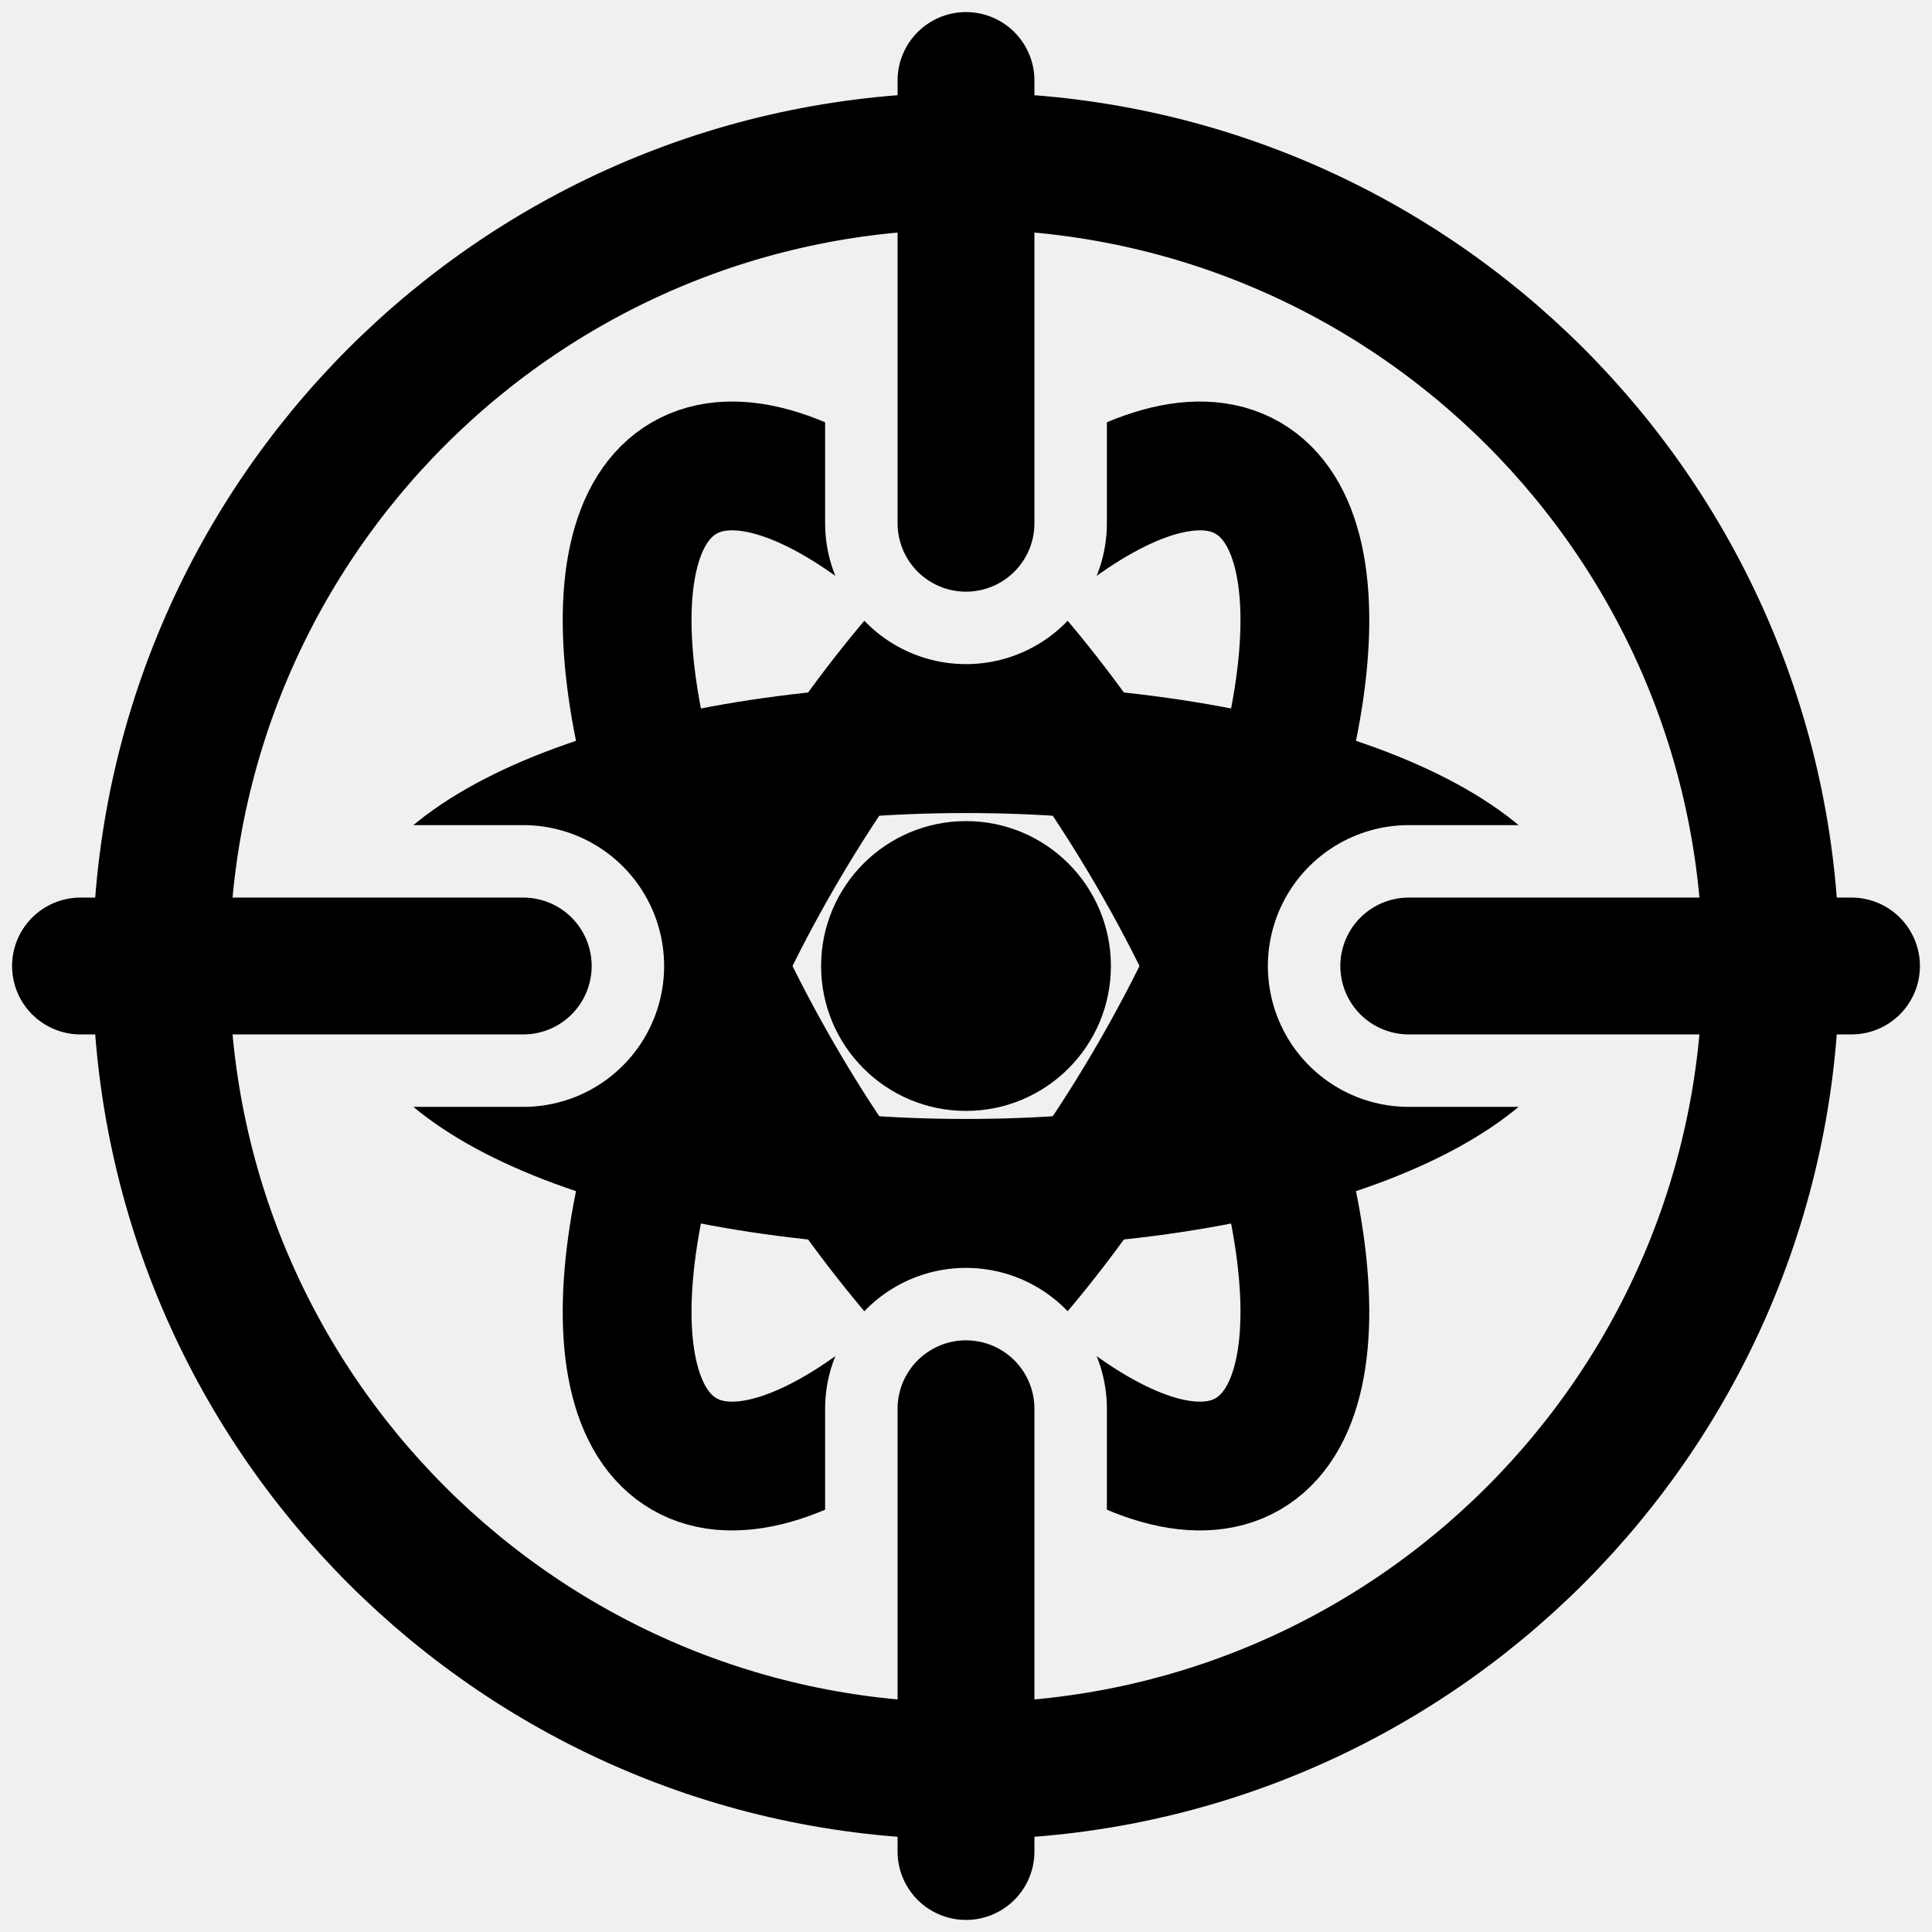
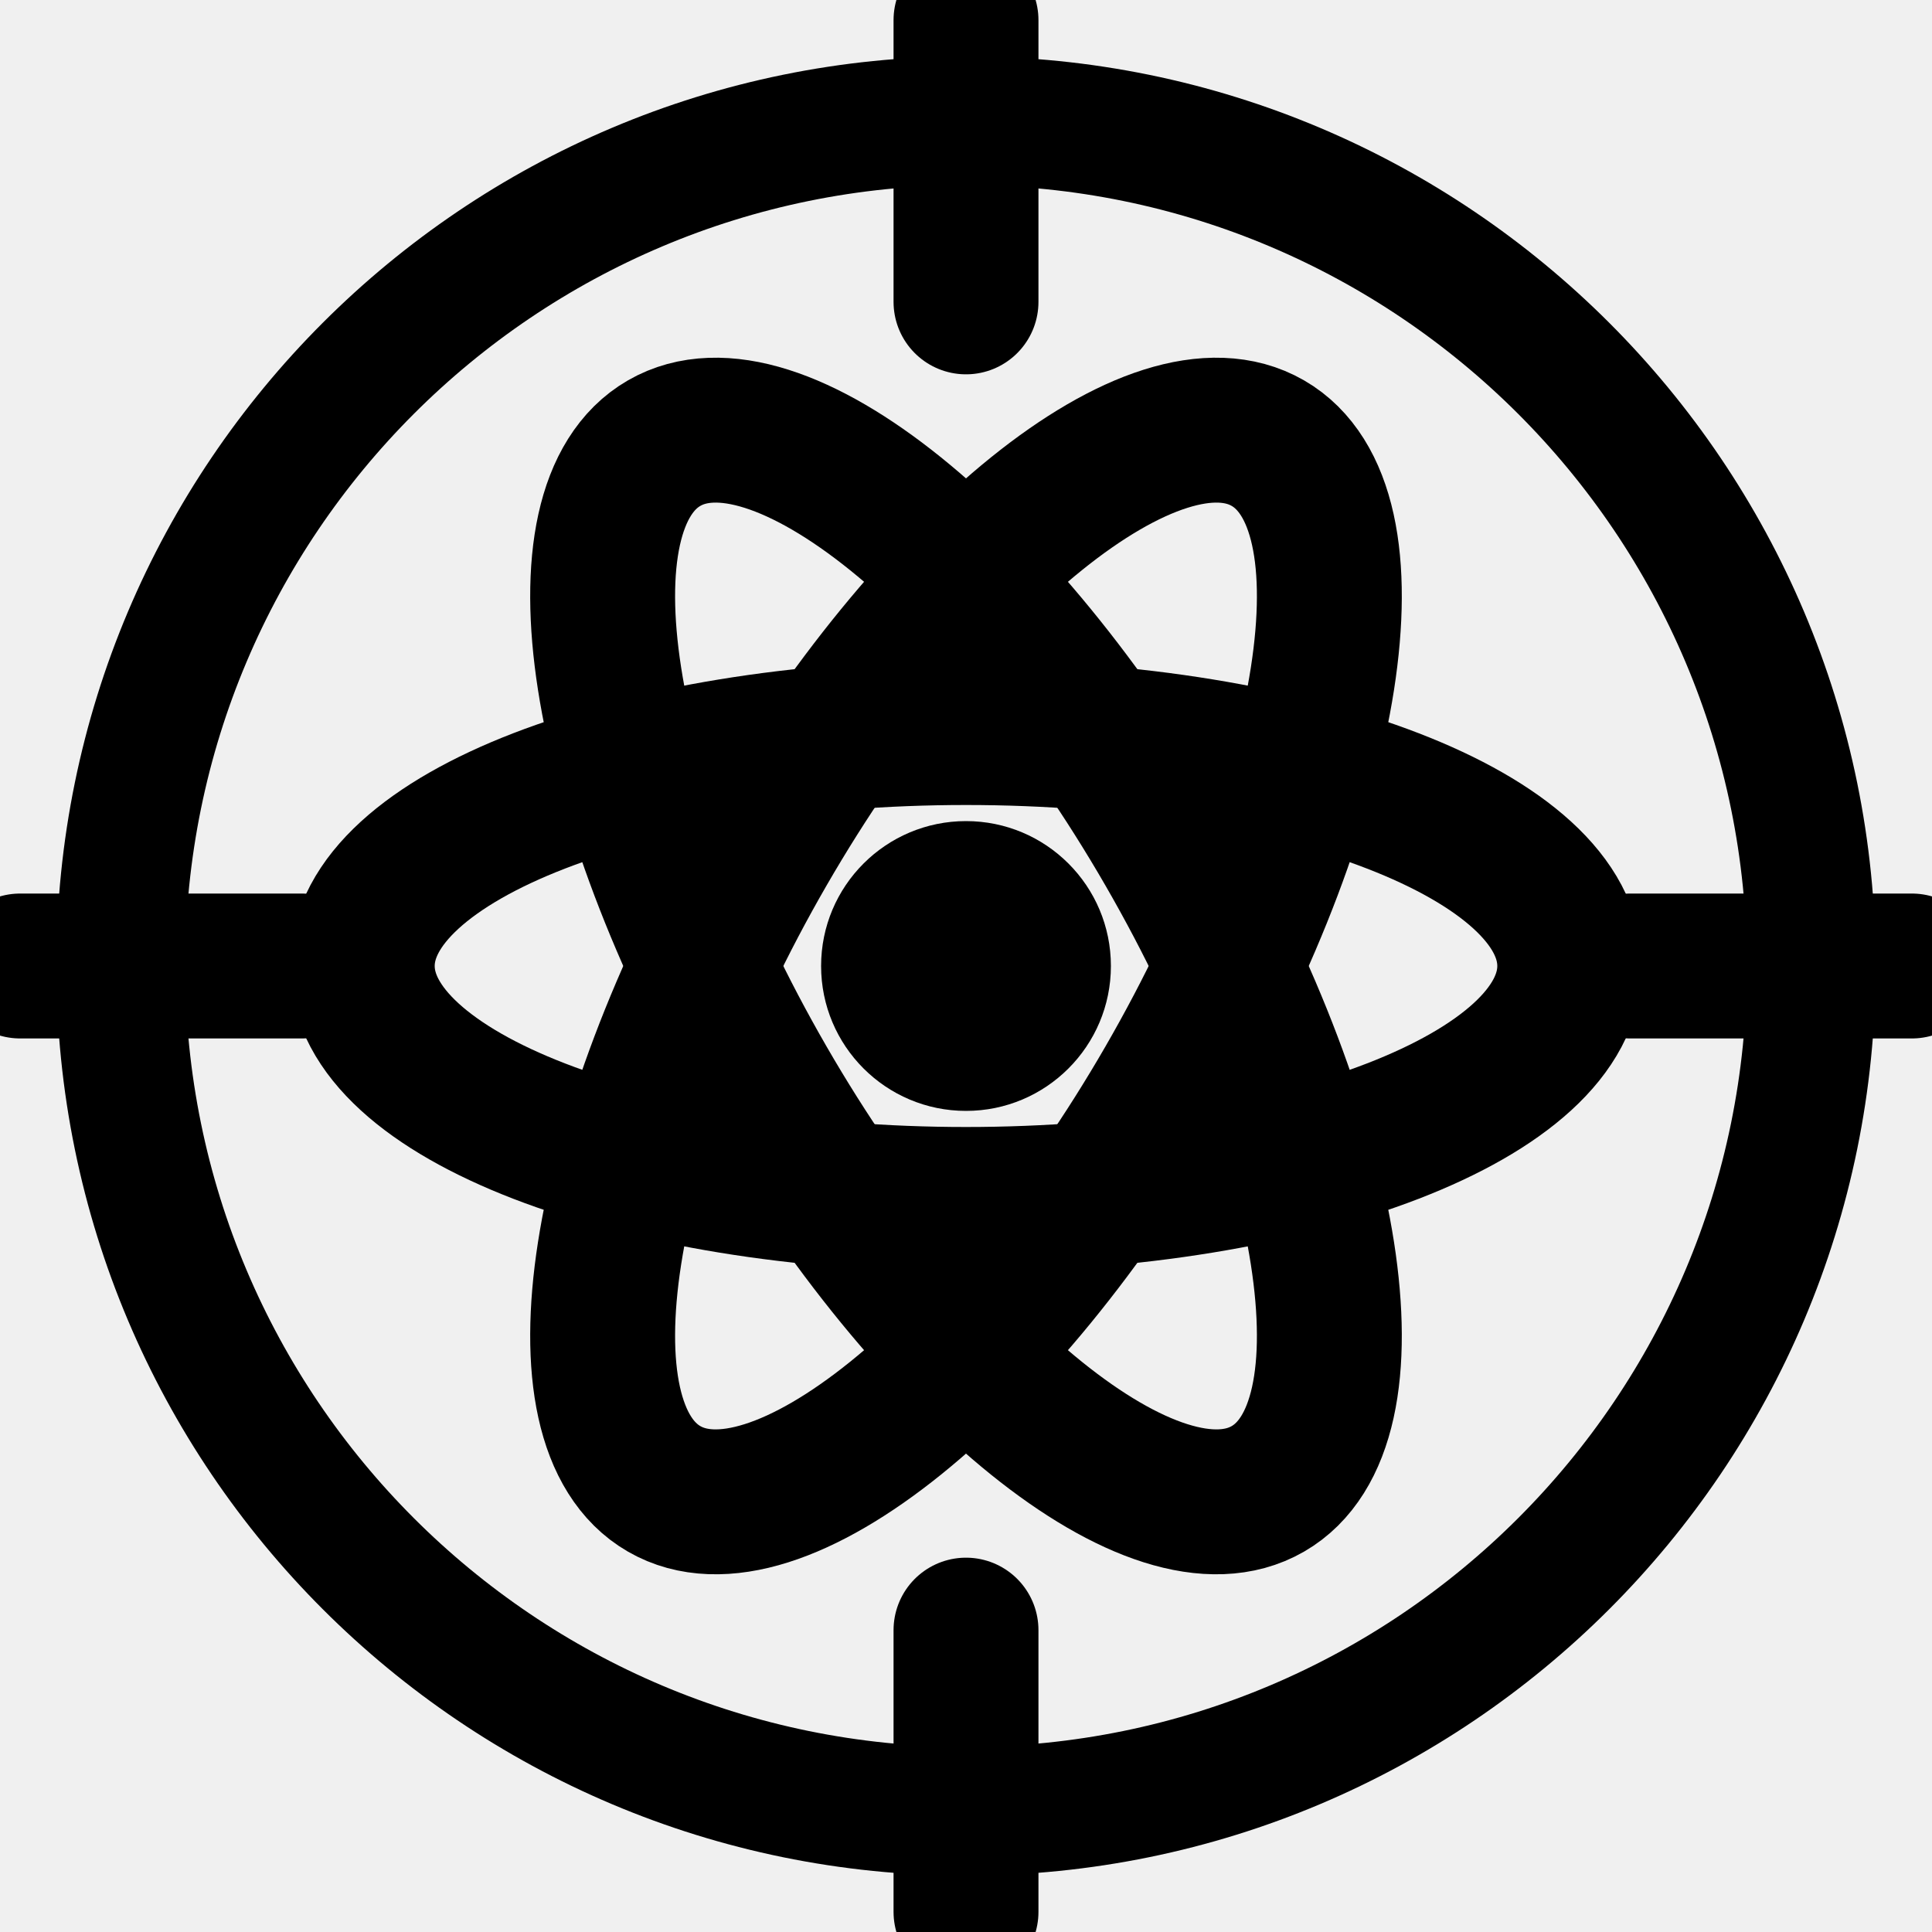
<svg xmlns="http://www.w3.org/2000/svg" viewBox="0 0 48 48" width="48" height="48" fill="currentColor" role="img" aria-label="Strike nuclear sites" data-order-id="airstrike-nuclear" data-family="mil">
-   <mask id="oi-airstrike-nuclear" maskUnits="userSpaceOnUse" x="0" y="0" width="48" height="48">
-     <rect width="48" height="48" fill="#fff" />
-     <path d="M24 2V13M24 35V46M2 24H13M35 24H46" fill="none" stroke="#000" stroke-width="7" stroke-linecap="round" />
-   </mask>
-   <g mask="url(#oi-airstrike-nuclear)">
-     <ellipse cx="24" cy="24" rx="14" ry="5.4" transform="rotate(0 24 24)" fill="none" stroke="currentColor" stroke-width="3.2" />
-     <ellipse cx="24" cy="24" rx="14" ry="5.4" transform="rotate(60 24 24)" fill="none" stroke="currentColor" stroke-width="3.2" />
-     <ellipse cx="24" cy="24" rx="14" ry="5.4" transform="rotate(120 24 24)" fill="none" stroke="currentColor" stroke-width="3.2" />
-     <circle cx="24" cy="24" r="3.6" />
-   </g>
-   <circle cx="24" cy="24" r="20" fill="none" stroke="currentColor" stroke-width="3.4" />
-   <path d="M24 2V13M24 35V46M2 24H13M35 24H46" fill="none" stroke="currentColor" stroke-width="3.4" stroke-linecap="round" stroke-linejoin="round" />
+   <ellipse cx="24" cy="24" rx="15" ry="5.8" transform="rotate(0 24 24)" fill="none" stroke="currentColor" stroke-width="3.6" />
+   <ellipse cx="24" cy="24" rx="15" ry="5.8" transform="rotate(60 24 24)" fill="none" stroke="currentColor" stroke-width="3.6" />
+   <ellipse cx="24" cy="24" rx="15" ry="5.8" transform="rotate(120 24 24)" fill="none" stroke="currentColor" stroke-width="3.6" />
+   <circle cx="24" cy="24" r="3.6" />
+   <circle cx="24" cy="24" r="21" fill="none" stroke="currentColor" stroke-width="3.2" />
+   <path d="M24 0.5V7.5M24 40.5V47.5M0.5 24H7.5M40.5 24H47.5" fill="none" stroke="currentColor" stroke-width="3.6" stroke-linecap="round" stroke-linejoin="round" />
</svg>
